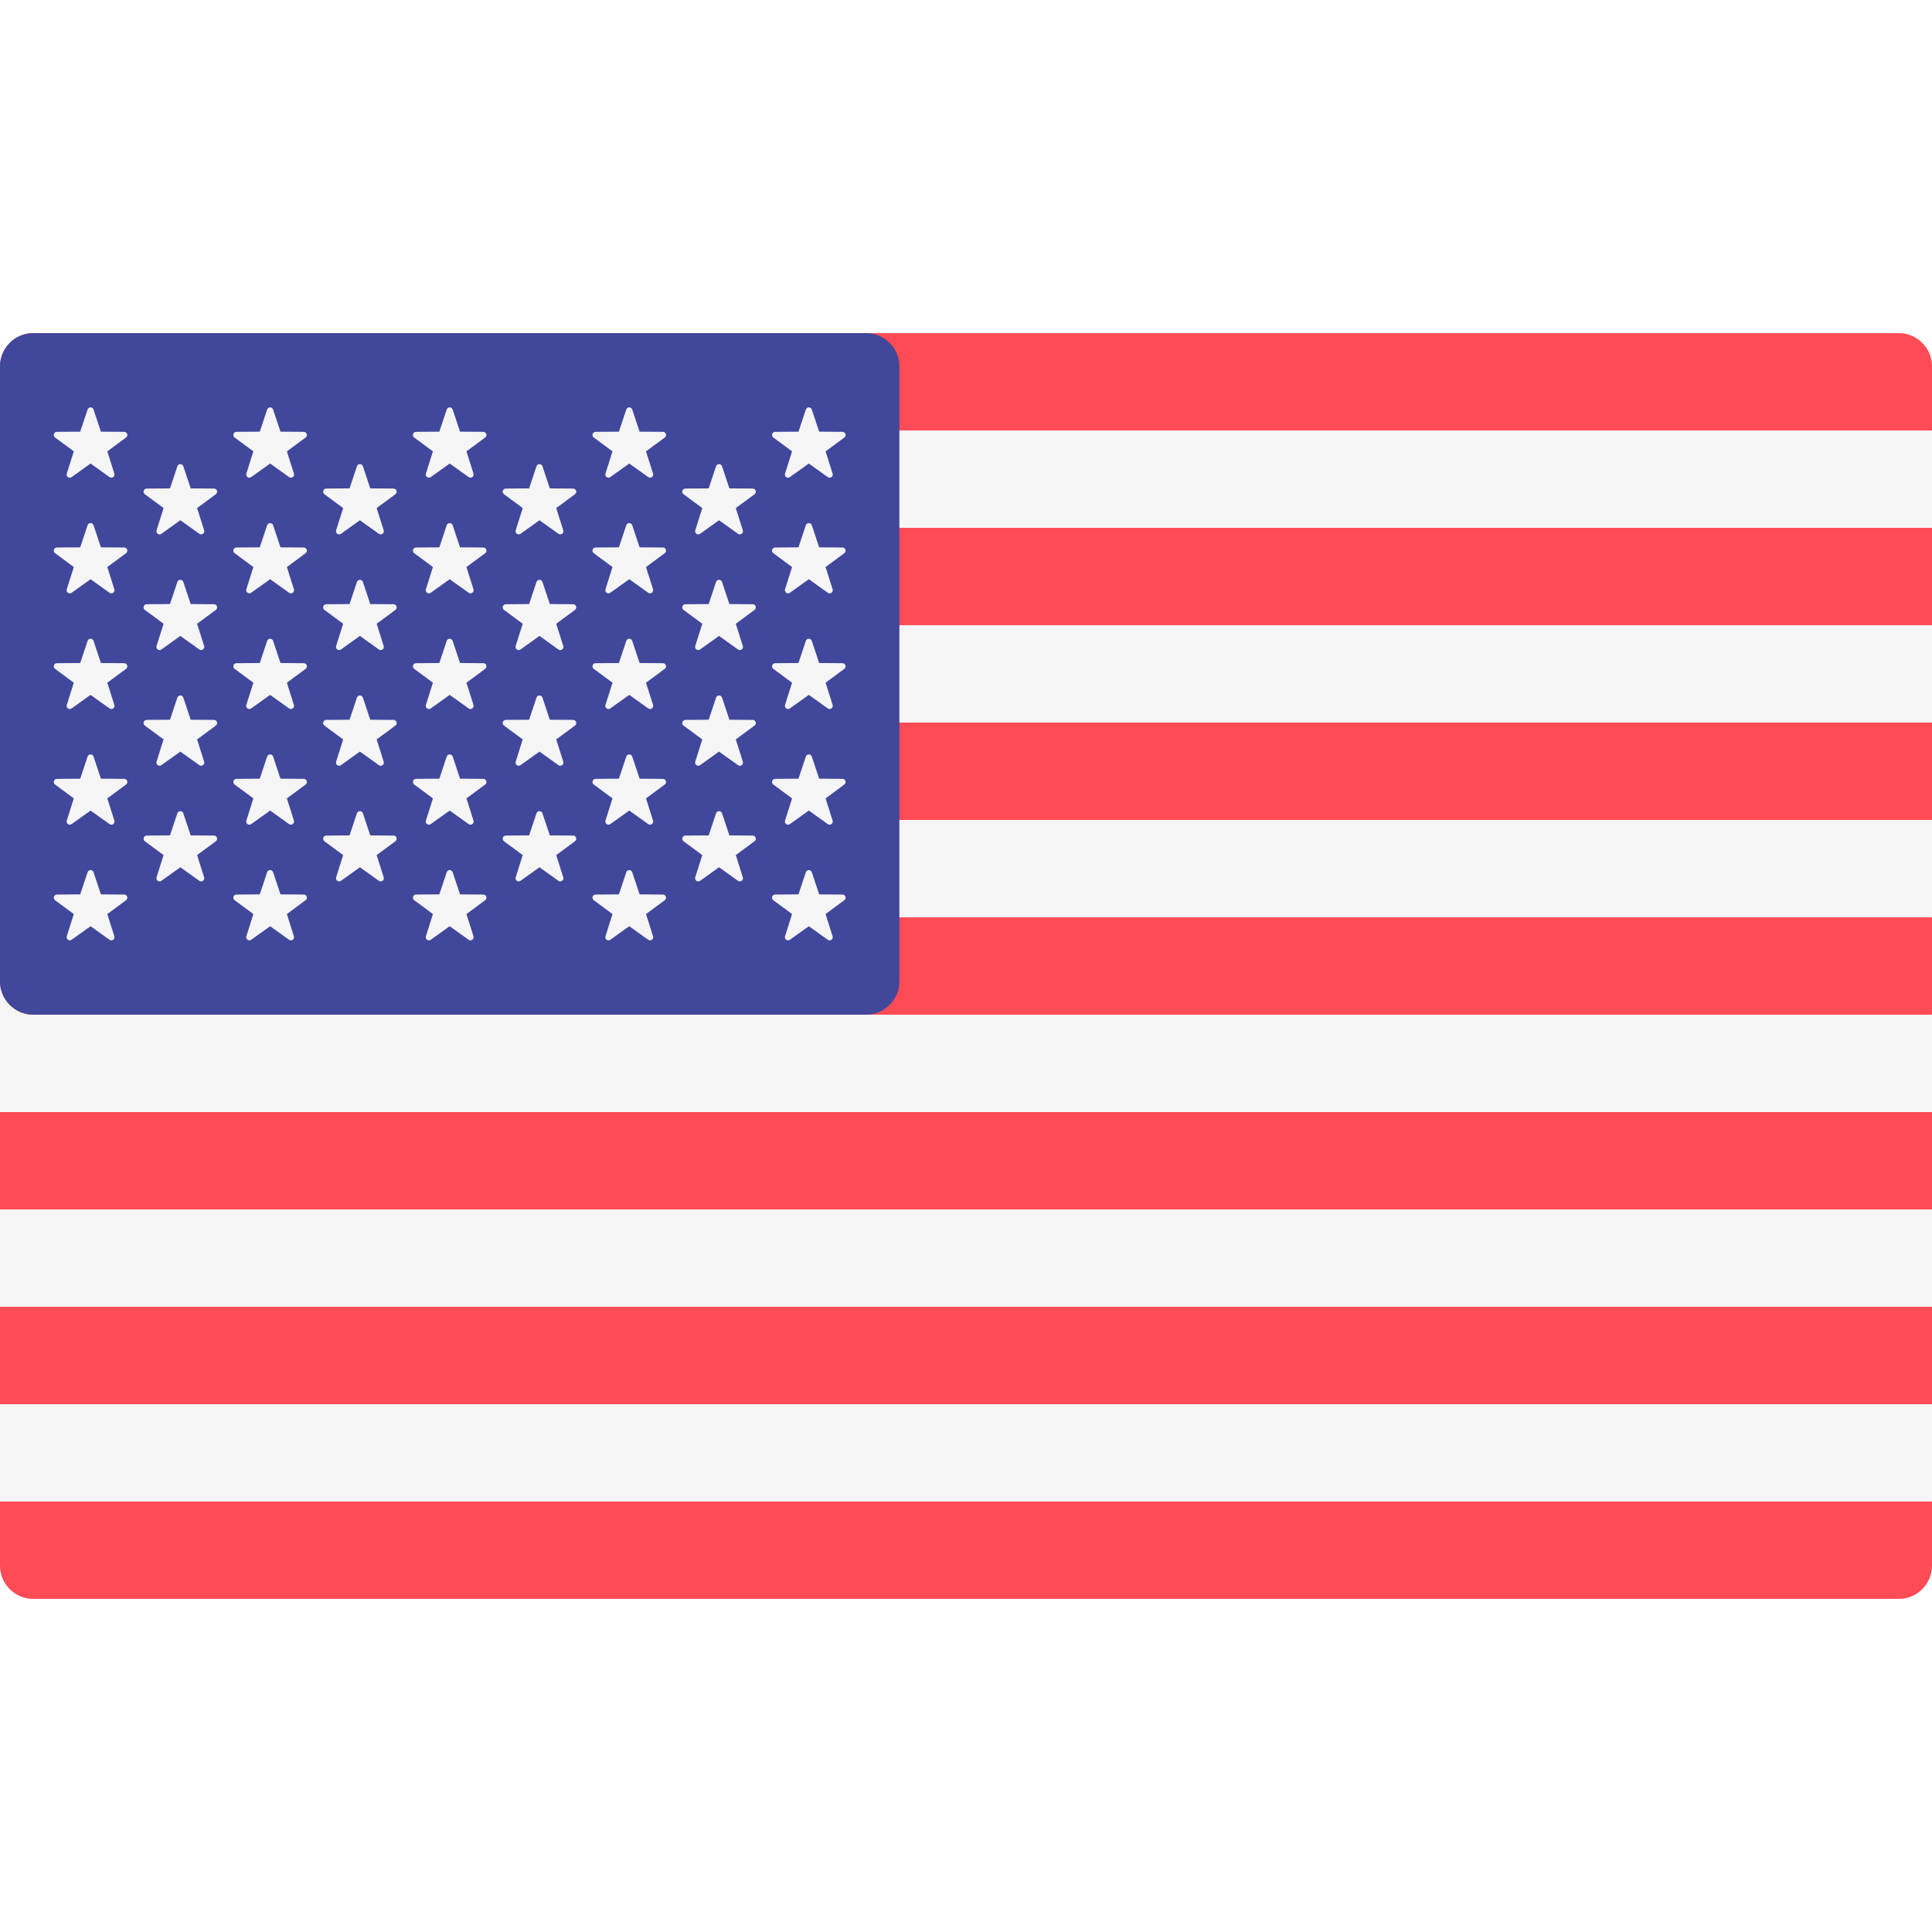
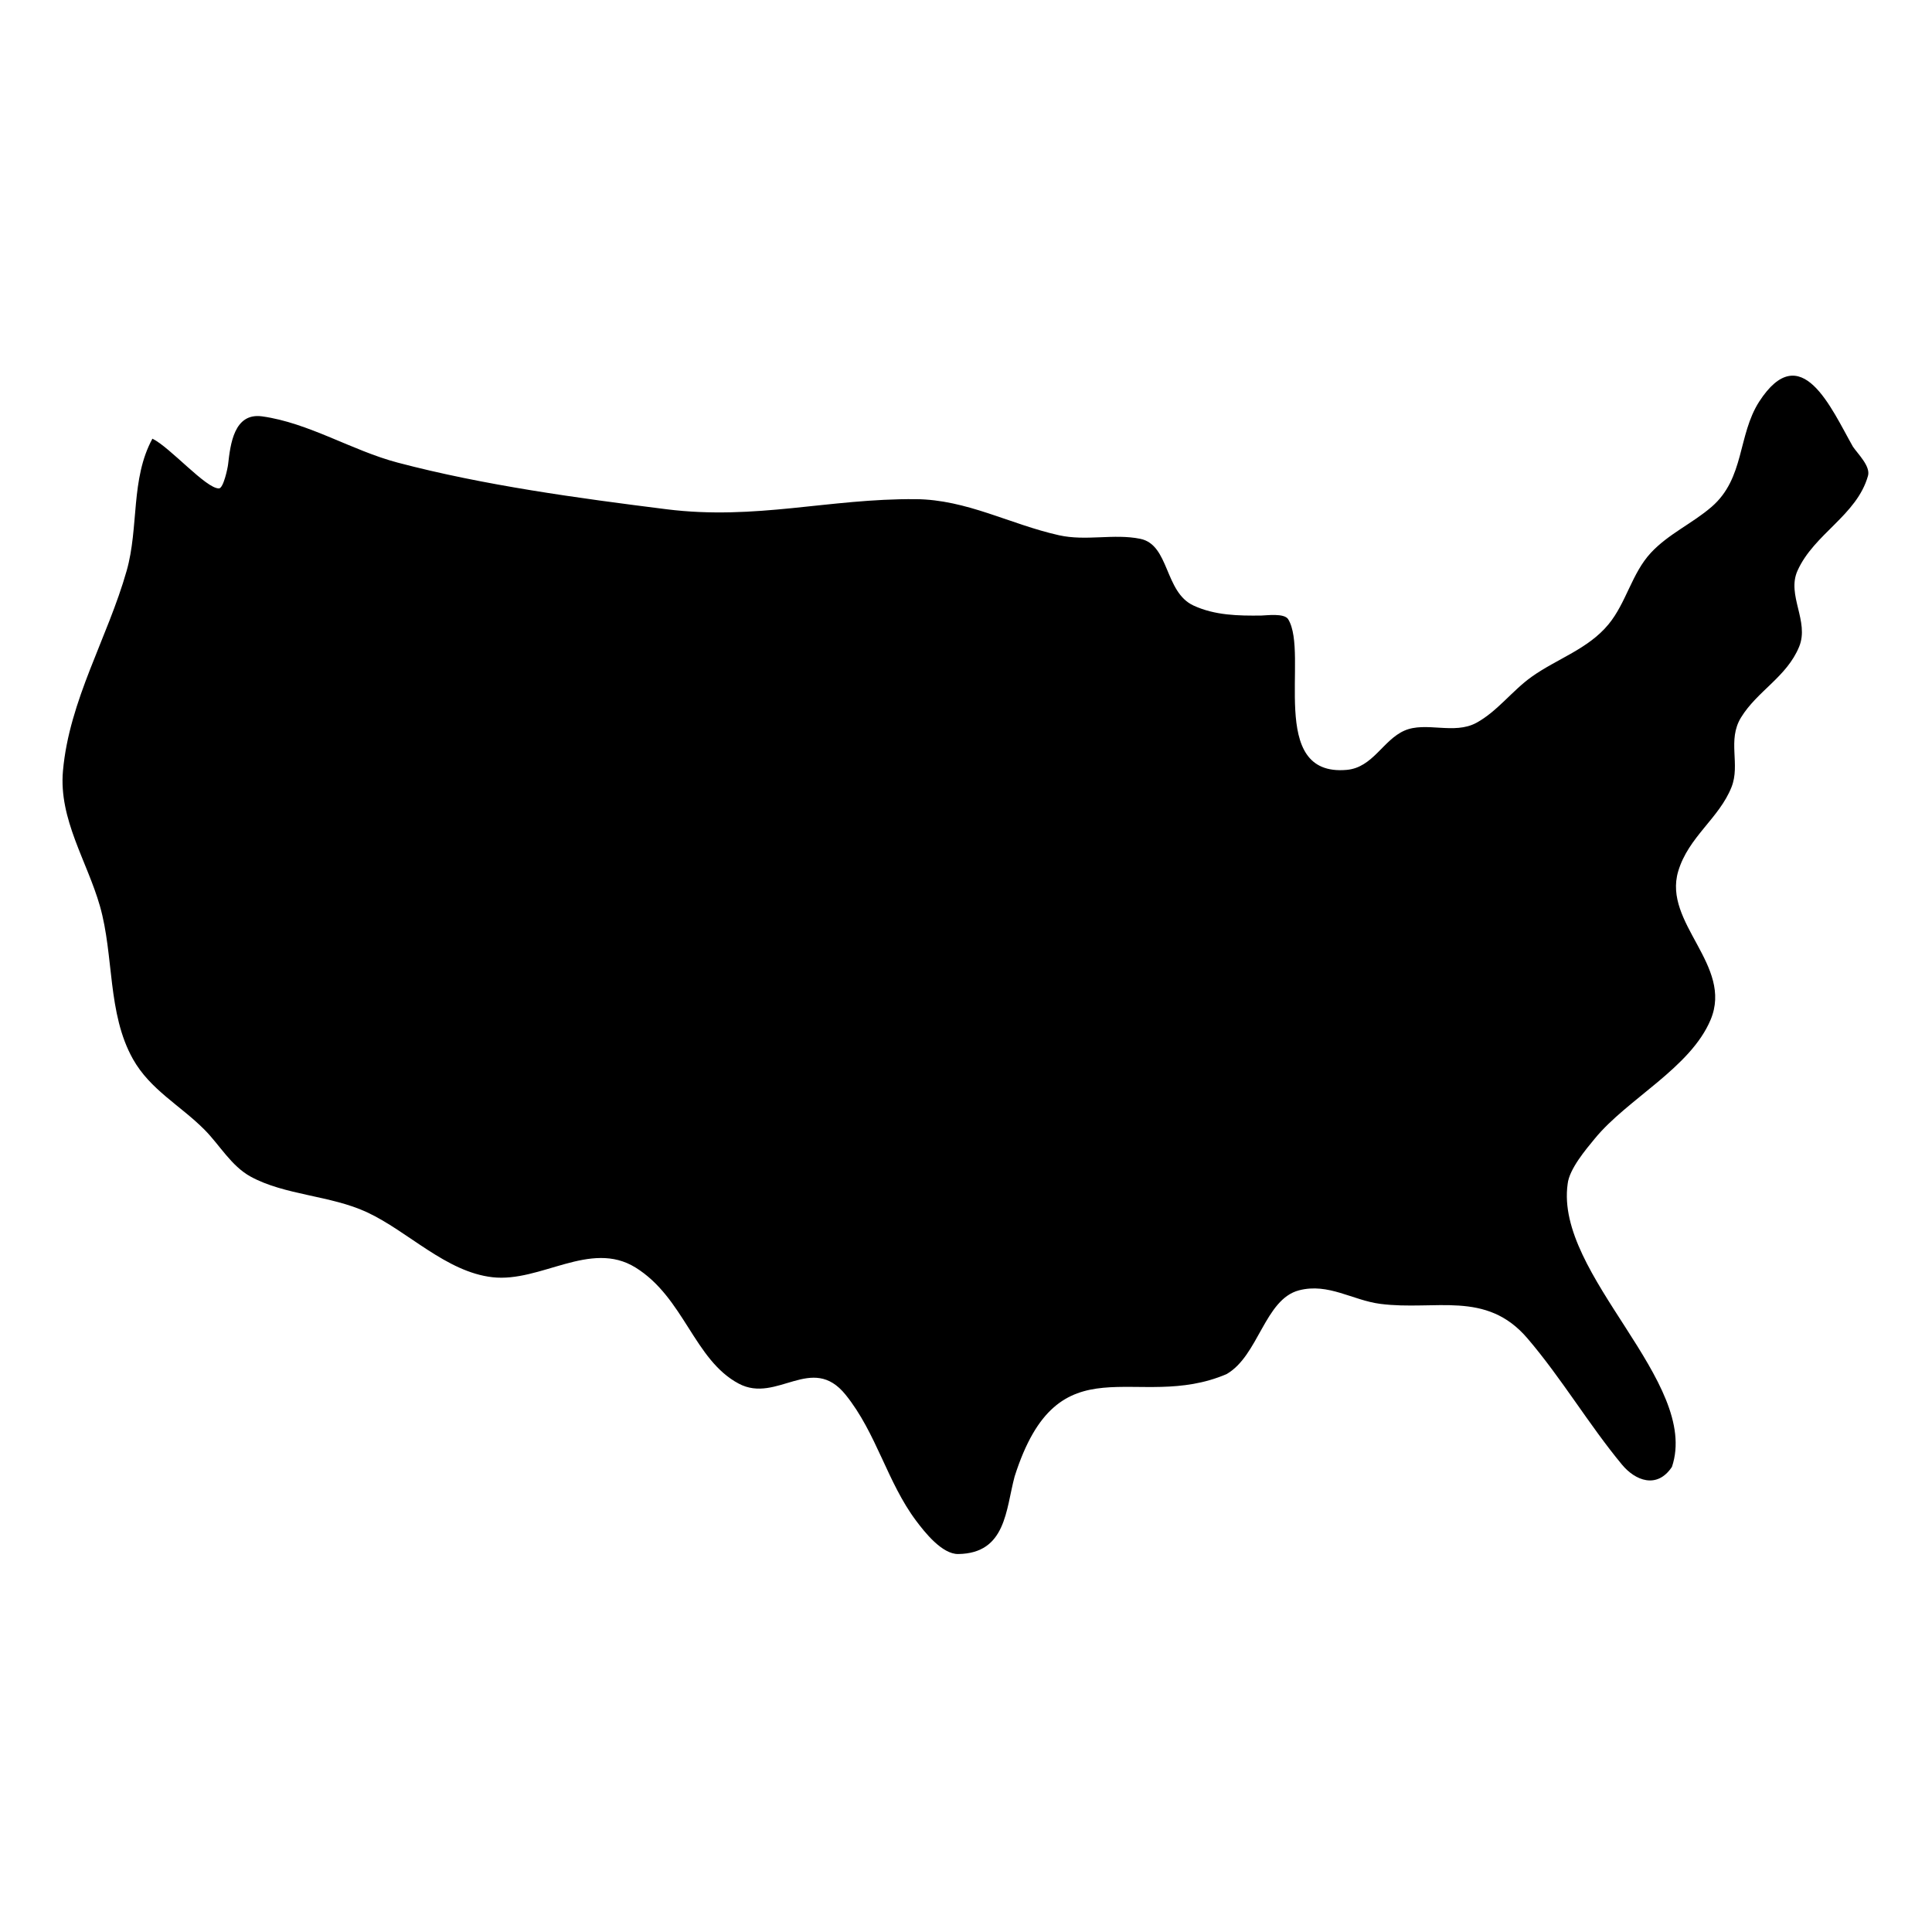
- <svg xmlns="http://www.w3.org/2000/svg" version="1.1" id="Layer_1" x="0px" y="0px" viewBox="0 0 512.001 512.001" style="enable-background:new 0 0 512.001 512.001;" xml:space="preserve">
-   <path style="fill:#F5F5F5;" d="M503.172,423.725H8.828c-4.875,0-8.828-3.953-8.828-8.828V97.104c0-4.875,3.953-8.828,8.828-8.828  h494.345c4.875,0,8.828,3.953,8.828,8.828v317.793C512,419.773,508.047,423.725,503.172,423.725z" />
-   <g>
-     <path style="fill:#FF4B55;" d="M512,114.081H0V97.104c0-4.875,3.953-8.828,8.828-8.828h494.345c4.875,0,8.828,3.953,8.828,8.828   L512,114.081L512,114.081z" />
-     <rect y="191.491" style="fill:#FF4B55;" width="512" height="25.804" />
-     <rect y="139.881" style="fill:#FF4B55;" width="512" height="25.804" />
-     <path style="fill:#FF4B55;" d="M512,268.903H8.828c-4.875,0-8.828-3.953-8.828-8.828v-16.977h512V268.903z" />
-     <rect y="346.321" style="fill:#FF4B55;" width="512" height="25.804" />
-     <path style="fill:#FF4B55;" d="M503.172,423.725H8.828c-4.875,0-8.828-3.953-8.828-8.828v-16.976h512v16.977   C512,419.773,508.047,423.725,503.172,423.725z" />
-     <rect y="294.711" style="fill:#FF4B55;" width="512" height="25.804" />
+ <svg xmlns="http://www.w3.org/2000/svg" id="Layer_2" enable-background="new 0 0 512 512" viewBox="0 0 512 512">
+   <g transform="translate(-562 -1686)">
+     <g transform="matrix(1.181 0 0 1.181 -146.649 -333.127)">
+       <g id="Icons_00000023277573266533577060000018033199954121601677_">
+         <path clip-rule="evenodd" d="m634.243 1808.114c3.974 1.934 12.059 11.248 14.938 11.158 1.008-.03 1.945-4.547 2.04-5.365.523-4.547 1.324-11.677 7.655-10.799 10.458 1.456 20.171 7.678 30.379 10.37 19.33 5.105 40.502 7.977 60.339 10.47 20.06 2.513 36.437-2.423 55.927-2.264 11.474.09 21.188 5.654 32.14 8.097 6.12 1.366 12.267-.409 18.235.798 6.616 1.336 5.403 11.966 11.984 14.987 4.778 2.204 10.05 2.304 15.225 2.234 1.046-.01 5.112-.598 5.996.828 4.776 7.738-4.911 35.419 13.154 33.804 5.849-.528 8.141-6.711 12.926-8.805 4.8-2.114 11.117.967 16.136-1.745 4.709-2.553 8.079-7.259 12.437-10.35 5.72-4.068 12.644-6.202 17.225-11.756 3.996-4.846 5.222-11.448 9.518-16.064 3.933-4.228 9.307-6.571 13.63-10.311 7.431-6.432 5.819-16.014 10.654-23.583 9.41-14.531 16.21 1.576 21.05 10.092 1.137 1.665 3.979 4.397 3.381 6.531-2.493 8.875-12.105 13.003-15.825 21.309-2.463 5.494 2.702 11.338.379 17.031-2.772 6.781-9.386 9.922-13.047 15.895-3.14 5.115-.103 10.52-2.139 15.635-2.791 7.02-9.661 11.148-11.961 18.886-3.457 11.637 12.398 21.08 7.278 33.295-4.538 10.829-18.645 17.739-25.96 26.644-2.022 2.453-5.77 6.87-6.123 10.211-2.894 20.49 29.819 44.379 23.403 63.489-3.347 5.035-8.245 3.081-11.213-.509-7.49-9.044-13.524-19.345-21.235-28.359-9.286-10.839-20.635-6.123-32.971-7.708-6.25-.798-11.664-4.756-18.266-3.041-7.702 2.004-9.08 14.708-16.274 18.807-20.201 8.637-37.642-8.142-47.543 22.975-1.991 7.428-1.897 17.24-12.649 17.39-3.62.06-7.532-4.896-9.448-7.459-6.491-8.645-8.88-19.664-15.818-28.27-7.581-9.413-15.407 2.044-23.981-2.503-10.019-5.305-12.27-19.315-23.184-26.066-10.128-6.262-21.29 3.42-32.097 2.184-10.414-1.187-18.92-10.291-28.143-14.578-8.216-3.819-18.437-3.789-26.132-8.007-4.339-2.383-6.908-7.06-10.307-10.49-5.427-5.475-12.224-8.984-16.098-15.905-5.754-10.271-4.218-23.174-7.39-34.292-2.874-10.081-9.265-19.494-8.299-30.344 1.412-15.875 10.013-29.815 14.297-44.922 2.77-9.762.852-20.591 5.777-29.625z" fill-rule="evenodd" />
+       </g>
+     </g>
  </g>
-   <path style="fill:#41479B;" d="M229.517,88.277H8.828C3.953,88.277,0,92.229,0,97.104v162.97c0,4.875,3.953,8.828,8.828,8.828  h220.69c4.875,0,8.828-3.953,8.828-8.828V97.104C238.345,92.229,234.392,88.277,229.517,88.277z" />
-   <g>
-     <path style="fill:#F5F5F5;" d="M24.789,108.538l1.954,5.86l6.177,0.047c0.8,0.007,1.131,1.027,0.488,1.502l-4.969,3.67l1.864,5.889   c0.242,0.762-0.627,1.394-1.278,0.928L24,122.843l-5.025,3.592c-0.651,0.465-1.518-0.166-1.278-0.928l1.864-5.889l-4.969-3.67   c-0.643-0.476-0.312-1.495,0.488-1.502l6.177-0.047l1.954-5.86C23.463,107.779,24.535,107.779,24.789,108.538z" />
-     <path style="fill:#F5F5F5;" d="M24.789,139.192l1.954,5.86l6.177,0.047c0.8,0.007,1.131,1.027,0.488,1.502l-4.969,3.67l1.864,5.889   c0.242,0.762-0.627,1.394-1.278,0.928L24,153.497l-5.025,3.592c-0.651,0.465-1.518-0.166-1.278-0.928l1.864-5.889l-4.969-3.67   c-0.643-0.476-0.312-1.495,0.488-1.502l6.177-0.047l1.954-5.86C23.463,138.434,24.535,138.434,24.789,139.192z" />
-     <path style="fill:#F5F5F5;" d="M24.789,169.846l1.954,5.86l6.177,0.047c0.8,0.007,1.131,1.027,0.488,1.502l-4.969,3.67l1.864,5.889   c0.242,0.762-0.627,1.394-1.278,0.928L24,184.151l-5.025,3.592c-0.651,0.465-1.518-0.166-1.278-0.928l1.864-5.889l-4.969-3.67   c-0.643-0.476-0.312-1.495,0.488-1.502l6.177-0.047l1.954-5.86C23.463,169.088,24.535,169.088,24.789,169.846z" />
-     <path style="fill:#F5F5F5;" d="M24.789,200.501l1.954,5.86l6.177,0.047c0.8,0.007,1.131,1.027,0.488,1.502l-4.969,3.67l1.864,5.889   c0.242,0.762-0.627,1.394-1.278,0.928L24,214.806l-5.025,3.592c-0.651,0.465-1.518-0.166-1.278-0.928l1.864-5.889l-4.969-3.67   c-0.643-0.476-0.312-1.495,0.488-1.502l6.177-0.047l1.954-5.86C23.463,199.742,24.535,199.742,24.789,200.501z" />
-     <path style="fill:#F5F5F5;" d="M24.789,231.155l1.954,5.86l6.177,0.047c0.8,0.007,1.131,1.027,0.488,1.502l-4.969,3.67l1.864,5.889   c0.242,0.762-0.627,1.394-1.278,0.928L24,245.46l-5.025,3.592c-0.651,0.465-1.518-0.166-1.278-0.928l1.864-5.889l-4.969-3.67   c-0.643-0.476-0.312-1.495,0.488-1.502l6.177-0.047l1.954-5.86C23.463,230.395,24.535,230.395,24.789,231.155z" />
-     <path style="fill:#F5F5F5;" d="M48.582,123.567l1.954,5.86l6.177,0.047c0.8,0.007,1.131,1.027,0.488,1.502l-4.969,3.67l1.864,5.889   c0.242,0.762-0.627,1.394-1.278,0.928l-5.025-3.592l-5.025,3.592c-0.651,0.465-1.518-0.166-1.278-0.928l1.864-5.889l-4.969-3.67   c-0.643-0.476-0.312-1.495,0.488-1.502l6.177-0.047l1.954-5.86C47.255,122.809,48.329,122.809,48.582,123.567z" />
-     <path style="fill:#F5F5F5;" d="M48.582,154.222l1.954,5.86l6.177,0.047c0.8,0.007,1.131,1.027,0.488,1.502l-4.969,3.67l1.864,5.889   c0.242,0.762-0.627,1.394-1.278,0.928l-5.025-3.592l-5.025,3.592c-0.651,0.465-1.518-0.165-1.278-0.928l1.864-5.889l-4.969-3.67   c-0.643-0.476-0.312-1.495,0.488-1.502l6.177-0.047l1.954-5.86C47.255,153.463,48.329,153.463,48.582,154.222z" />
-     <path style="fill:#F5F5F5;" d="M48.582,184.876l1.954,5.86l6.177,0.047c0.8,0.007,1.131,1.027,0.488,1.502l-4.969,3.67l1.864,5.889   c0.242,0.762-0.627,1.394-1.278,0.928l-5.025-3.592l-5.025,3.592c-0.651,0.465-1.518-0.166-1.278-0.928l1.864-5.889l-4.969-3.67   c-0.643-0.476-0.312-1.495,0.488-1.502l6.177-0.047l1.954-5.86C47.255,184.117,48.329,184.117,48.582,184.876z" />
-     <path style="fill:#F5F5F5;" d="M48.582,215.53l1.954,5.86l6.177,0.047c0.8,0.007,1.131,1.027,0.488,1.502l-4.969,3.67l1.864,5.889   c0.242,0.762-0.627,1.394-1.278,0.928l-5.025-3.592l-5.025,3.592c-0.651,0.465-1.518-0.166-1.278-0.928l1.864-5.889l-4.969-3.67   c-0.643-0.476-0.312-1.495,0.488-1.502l6.177-0.047l1.954-5.86C47.255,214.772,48.329,214.772,48.582,215.53z" />
-     <path style="fill:#F5F5F5;" d="M72.375,108.538l1.954,5.86l6.177,0.047c0.8,0.007,1.131,1.027,0.488,1.502l-4.969,3.67l1.864,5.889   c0.242,0.762-0.627,1.394-1.278,0.928l-5.025-3.592l-5.025,3.592c-0.651,0.465-1.518-0.166-1.278-0.928l1.864-5.889l-4.969-3.67   c-0.643-0.476-0.312-1.495,0.488-1.502l6.177-0.047l1.954-5.86C71.049,107.779,72.122,107.779,72.375,108.538z" />
-     <path style="fill:#F5F5F5;" d="M72.375,139.192l1.954,5.86l6.177,0.047c0.8,0.007,1.131,1.027,0.488,1.502l-4.969,3.67l1.864,5.889   c0.242,0.762-0.627,1.394-1.278,0.928l-5.025-3.592l-5.025,3.592c-0.651,0.465-1.518-0.166-1.278-0.928l1.864-5.889l-4.969-3.67   c-0.643-0.476-0.312-1.495,0.488-1.502l6.177-0.047l1.954-5.86C71.049,138.434,72.122,138.434,72.375,139.192z" />
-     <path style="fill:#F5F5F5;" d="M72.375,169.846l1.954,5.86l6.177,0.047c0.8,0.007,1.131,1.027,0.488,1.502l-4.969,3.67l1.864,5.889   c0.242,0.762-0.627,1.394-1.278,0.928l-5.025-3.592l-5.025,3.592c-0.651,0.465-1.518-0.166-1.278-0.928l1.864-5.889l-4.969-3.67   c-0.643-0.476-0.312-1.495,0.488-1.502l6.177-0.047l1.954-5.86C71.049,169.088,72.122,169.088,72.375,169.846z" />
-     <path style="fill:#F5F5F5;" d="M72.375,200.501l1.954,5.86l6.177,0.047c0.8,0.007,1.131,1.027,0.488,1.502l-4.969,3.67l1.864,5.889   c0.242,0.762-0.627,1.394-1.278,0.928l-5.025-3.592l-5.025,3.592c-0.651,0.465-1.518-0.166-1.278-0.928l1.864-5.889l-4.969-3.67   c-0.643-0.476-0.312-1.495,0.488-1.502l6.177-0.047l1.954-5.86C71.049,199.742,72.122,199.742,72.375,200.501z" />
-     <path style="fill:#F5F5F5;" d="M72.375,231.155l1.954,5.86l6.177,0.047c0.8,0.007,1.131,1.027,0.488,1.502l-4.969,3.67l1.864,5.889   c0.242,0.762-0.627,1.394-1.278,0.928l-5.025-3.592l-5.025,3.592c-0.651,0.465-1.518-0.166-1.278-0.928l1.864-5.889l-4.969-3.67   c-0.643-0.476-0.312-1.495,0.488-1.502l6.177-0.047l1.954-5.86C71.049,230.395,72.122,230.395,72.375,231.155z" />
-     <path style="fill:#F5F5F5;" d="M96.169,123.567l1.954,5.86l6.177,0.047c0.8,0.007,1.131,1.027,0.488,1.502l-4.969,3.67l1.864,5.889   c0.242,0.762-0.627,1.394-1.278,0.928l-5.025-3.592l-5.025,3.592c-0.651,0.465-1.518-0.166-1.278-0.928l1.864-5.889l-4.969-3.67   c-0.643-0.476-0.312-1.495,0.488-1.502l6.177-0.047l1.954-5.86C94.842,122.809,95.916,122.809,96.169,123.567z" />
-     <path style="fill:#F5F5F5;" d="M96.169,154.222l1.954,5.86l6.177,0.047c0.8,0.007,1.131,1.027,0.488,1.502l-4.969,3.67l1.864,5.889   c0.242,0.762-0.627,1.394-1.278,0.928l-5.025-3.592l-5.025,3.592c-0.651,0.465-1.518-0.165-1.278-0.928l1.864-5.889l-4.969-3.67   c-0.643-0.476-0.312-1.495,0.488-1.502l6.177-0.047l1.954-5.86C94.842,153.463,95.916,153.463,96.169,154.222z" />
-     <path style="fill:#F5F5F5;" d="M96.169,184.876l1.954,5.86l6.177,0.047c0.8,0.007,1.131,1.027,0.488,1.502l-4.969,3.67l1.864,5.889   c0.242,0.762-0.627,1.394-1.278,0.928l-5.025-3.592l-5.025,3.592c-0.651,0.465-1.518-0.166-1.278-0.928l1.864-5.889l-4.969-3.67   c-0.643-0.476-0.312-1.495,0.488-1.502l6.177-0.047l1.954-5.86C94.842,184.117,95.916,184.117,96.169,184.876z" />
-     <path style="fill:#F5F5F5;" d="M96.169,215.53l1.954,5.86l6.177,0.047c0.8,0.007,1.131,1.027,0.488,1.502l-4.969,3.67l1.864,5.889   c0.242,0.762-0.627,1.394-1.278,0.928l-5.025-3.592l-5.025,3.592c-0.651,0.465-1.518-0.166-1.278-0.928l1.864-5.889l-4.969-3.67   c-0.643-0.476-0.312-1.495,0.488-1.502l6.177-0.047l1.954-5.86C94.842,214.772,95.916,214.772,96.169,215.53z" />
-     <path style="fill:#F5F5F5;" d="M119.962,108.538l1.954,5.86l6.177,0.047c0.8,0.007,1.131,1.027,0.488,1.502l-4.969,3.67   l1.864,5.889c0.242,0.762-0.627,1.394-1.278,0.928l-5.026-3.592l-5.025,3.592c-0.651,0.465-1.518-0.166-1.278-0.928l1.864-5.889   l-4.969-3.67c-0.643-0.476-0.312-1.495,0.488-1.502l6.177-0.047l1.954-5.86C118.636,107.779,119.709,107.779,119.962,108.538z" />
-     <path style="fill:#F5F5F5;" d="M119.962,139.192l1.954,5.86l6.177,0.047c0.8,0.007,1.131,1.027,0.488,1.502l-4.969,3.67   l1.864,5.889c0.242,0.762-0.627,1.394-1.278,0.928l-5.026-3.592l-5.025,3.592c-0.651,0.465-1.518-0.166-1.278-0.928l1.864-5.889   l-4.969-3.67c-0.643-0.476-0.312-1.495,0.488-1.502l6.177-0.047l1.954-5.86C118.636,138.434,119.709,138.434,119.962,139.192z" />
-     <path style="fill:#F5F5F5;" d="M119.962,169.846l1.954,5.86l6.177,0.047c0.8,0.007,1.131,1.027,0.488,1.502l-4.969,3.67   l1.864,5.889c0.242,0.762-0.627,1.394-1.278,0.928l-5.026-3.592l-5.025,3.592c-0.651,0.465-1.518-0.166-1.278-0.928l1.864-5.889   l-4.969-3.67c-0.643-0.476-0.312-1.495,0.488-1.502l6.177-0.047l1.954-5.86C118.636,169.088,119.709,169.088,119.962,169.846z" />
-     <path style="fill:#F5F5F5;" d="M119.962,200.501l1.954,5.86l6.177,0.047c0.8,0.007,1.131,1.027,0.488,1.502l-4.969,3.67   l1.864,5.889c0.242,0.762-0.627,1.394-1.278,0.928l-5.026-3.592l-5.025,3.592c-0.651,0.465-1.518-0.166-1.278-0.928l1.864-5.889   l-4.969-3.67c-0.643-0.476-0.312-1.495,0.488-1.502l6.177-0.047l1.954-5.86C118.636,199.742,119.709,199.742,119.962,200.501z" />
-     <path style="fill:#F5F5F5;" d="M119.962,231.155l1.954,5.86l6.177,0.047c0.8,0.007,1.131,1.027,0.488,1.502l-4.969,3.67   l1.864,5.889c0.242,0.762-0.627,1.394-1.278,0.928l-5.026-3.592l-5.025,3.592c-0.651,0.465-1.518-0.166-1.278-0.928l1.864-5.889   l-4.969-3.67c-0.643-0.476-0.312-1.495,0.488-1.502l6.177-0.047l1.954-5.86C118.636,230.395,119.709,230.395,119.962,231.155z" />
-     <path style="fill:#F5F5F5;" d="M143.755,123.567l1.954,5.86l6.177,0.047c0.8,0.007,1.131,1.027,0.488,1.502l-4.969,3.67   l1.864,5.889c0.242,0.762-0.627,1.394-1.278,0.928l-5.025-3.592l-5.025,3.592c-0.651,0.465-1.518-0.166-1.278-0.928l1.864-5.889   l-4.969-3.67c-0.643-0.476-0.312-1.495,0.488-1.502l6.177-0.047l1.954-5.86C142.43,122.809,143.502,122.809,143.755,123.567z" />
-     <path style="fill:#F5F5F5;" d="M143.755,154.222l1.954,5.86l6.177,0.047c0.8,0.007,1.131,1.027,0.488,1.502l-4.969,3.67   l1.864,5.889c0.242,0.762-0.627,1.394-1.278,0.928l-5.025-3.592l-5.025,3.592c-0.651,0.465-1.518-0.165-1.278-0.928l1.864-5.889   l-4.969-3.67c-0.643-0.476-0.312-1.495,0.488-1.502l6.177-0.047l1.954-5.86C142.43,153.463,143.502,153.463,143.755,154.222z" />
-     <path style="fill:#F5F5F5;" d="M143.755,184.876l1.954,5.86l6.177,0.047c0.8,0.007,1.131,1.027,0.488,1.502l-4.969,3.67   l1.864,5.889c0.242,0.762-0.627,1.394-1.278,0.928l-5.025-3.592l-5.025,3.592c-0.651,0.465-1.518-0.166-1.278-0.928l1.864-5.889   l-4.969-3.67c-0.643-0.476-0.312-1.495,0.488-1.502l6.177-0.047l1.954-5.86C142.43,184.117,143.502,184.117,143.755,184.876z" />
-     <path style="fill:#F5F5F5;" d="M143.755,215.53l1.954,5.86l6.177,0.047c0.8,0.007,1.131,1.027,0.488,1.502l-4.969,3.67l1.864,5.889   c0.242,0.762-0.627,1.394-1.278,0.928l-5.025-3.592l-5.025,3.592c-0.651,0.465-1.518-0.166-1.278-0.928l1.864-5.889l-4.969-3.67   c-0.643-0.476-0.312-1.495,0.488-1.502l6.177-0.047l1.954-5.86C142.43,214.772,143.502,214.772,143.755,215.53z" />
-     <path style="fill:#F5F5F5;" d="M167.549,108.538l1.954,5.86l6.177,0.047c0.8,0.007,1.131,1.027,0.488,1.502l-4.969,3.67   l1.864,5.889c0.242,0.762-0.627,1.394-1.278,0.928l-5.025-3.592l-5.025,3.592c-0.651,0.465-1.518-0.166-1.278-0.928l1.864-5.889   l-4.969-3.67c-0.643-0.476-0.312-1.495,0.488-1.502l6.177-0.047l1.954-5.86C166.222,107.779,167.296,107.779,167.549,108.538z" />
-     <path style="fill:#F5F5F5;" d="M167.549,139.192l1.954,5.86l6.177,0.047c0.8,0.007,1.131,1.027,0.488,1.502l-4.969,3.67   l1.864,5.889c0.242,0.762-0.627,1.394-1.278,0.928l-5.025-3.592l-5.025,3.592c-0.651,0.465-1.518-0.166-1.278-0.928l1.864-5.889   l-4.969-3.67c-0.643-0.476-0.312-1.495,0.488-1.502l6.177-0.047l1.954-5.86C166.222,138.434,167.296,138.434,167.549,139.192z" />
-     <path style="fill:#F5F5F5;" d="M167.549,169.846l1.954,5.86l6.177,0.047c0.8,0.007,1.131,1.027,0.488,1.502l-4.969,3.67   l1.864,5.889c0.242,0.762-0.627,1.394-1.278,0.928l-5.025-3.592l-5.025,3.592c-0.651,0.465-1.518-0.166-1.278-0.928l1.864-5.889   l-4.969-3.67c-0.643-0.476-0.312-1.495,0.488-1.502l6.177-0.047l1.954-5.86C166.222,169.088,167.296,169.088,167.549,169.846z" />
-     <path style="fill:#F5F5F5;" d="M167.549,200.501l1.954,5.86l6.177,0.047c0.8,0.007,1.131,1.027,0.488,1.502l-4.969,3.67   l1.864,5.889c0.242,0.762-0.627,1.394-1.278,0.928l-5.025-3.592l-5.025,3.592c-0.651,0.465-1.518-0.166-1.278-0.928l1.864-5.889   l-4.969-3.67c-0.643-0.476-0.312-1.495,0.488-1.502l6.177-0.047l1.954-5.86C166.222,199.742,167.296,199.742,167.549,200.501z" />
-     <path style="fill:#F5F5F5;" d="M167.549,231.155l1.954,5.86l6.177,0.047c0.8,0.007,1.131,1.027,0.488,1.502l-4.969,3.67   l1.864,5.889c0.242,0.762-0.627,1.394-1.278,0.928l-5.025-3.592l-5.025,3.592c-0.651,0.465-1.518-0.166-1.278-0.928l1.864-5.889   l-4.969-3.67c-0.643-0.476-0.312-1.495,0.488-1.502l6.177-0.047l1.954-5.86C166.222,230.395,167.296,230.395,167.549,231.155z" />
-     <path style="fill:#F5F5F5;" d="M191.342,123.567l1.954,5.86l6.177,0.047c0.8,0.007,1.131,1.027,0.488,1.502l-4.969,3.67   l1.864,5.889c0.242,0.762-0.627,1.394-1.278,0.928l-5.025-3.592l-5.025,3.592c-0.651,0.465-1.518-0.166-1.278-0.928l1.864-5.889   l-4.969-3.67c-0.643-0.476-0.312-1.495,0.488-1.502l6.177-0.047l1.954-5.86C190.016,122.809,191.09,122.809,191.342,123.567z" />
-     <path style="fill:#F5F5F5;" d="M191.342,154.222l1.954,5.86l6.177,0.047c0.8,0.007,1.131,1.027,0.488,1.502l-4.969,3.67   l1.864,5.889c0.242,0.762-0.627,1.394-1.278,0.928l-5.025-3.592l-5.025,3.592c-0.651,0.465-1.518-0.165-1.278-0.928l1.864-5.889   l-4.969-3.67c-0.643-0.476-0.312-1.495,0.488-1.502l6.177-0.047l1.954-5.86C190.016,153.463,191.09,153.463,191.342,154.222z" />
-     <path style="fill:#F5F5F5;" d="M191.342,184.876l1.954,5.86l6.177,0.047c0.8,0.007,1.131,1.027,0.488,1.502l-4.969,3.67   l1.864,5.889c0.242,0.762-0.627,1.394-1.278,0.928l-5.025-3.592l-5.025,3.592c-0.651,0.465-1.518-0.166-1.278-0.928l1.864-5.889   l-4.969-3.67c-0.643-0.476-0.312-1.495,0.488-1.502l6.177-0.047l1.954-5.86C190.016,184.117,191.09,184.117,191.342,184.876z" />
-     <path style="fill:#F5F5F5;" d="M191.342,215.53l1.954,5.86l6.177,0.047c0.8,0.007,1.131,1.027,0.488,1.502l-4.969,3.67l1.864,5.889   c0.242,0.762-0.627,1.394-1.278,0.928l-5.025-3.592l-5.025,3.592c-0.651,0.465-1.518-0.166-1.278-0.928l1.864-5.889l-4.969-3.67   c-0.643-0.476-0.312-1.495,0.488-1.502l6.177-0.047l1.954-5.86C190.016,214.772,191.09,214.772,191.342,215.53z" />
-     <path style="fill:#F5F5F5;" d="M215.136,108.538l1.954,5.86l6.177,0.047c0.8,0.007,1.131,1.027,0.488,1.502l-4.969,3.67   l1.864,5.889c0.242,0.762-0.627,1.394-1.278,0.928l-5.025-3.592l-5.025,3.592c-0.651,0.465-1.518-0.166-1.278-0.928l1.864-5.889   l-4.969-3.67c-0.643-0.476-0.312-1.495,0.488-1.502l6.177-0.047l1.954-5.86C213.81,107.779,214.882,107.779,215.136,108.538z" />
-     <path style="fill:#F5F5F5;" d="M215.136,139.192l1.954,5.86l6.177,0.047c0.8,0.007,1.131,1.027,0.488,1.502l-4.969,3.67   l1.864,5.889c0.242,0.762-0.627,1.394-1.278,0.928l-5.025-3.592l-5.025,3.592c-0.651,0.465-1.518-0.166-1.278-0.928l1.864-5.889   l-4.969-3.67c-0.643-0.476-0.312-1.495,0.488-1.502l6.177-0.047l1.954-5.86C213.81,138.434,214.882,138.434,215.136,139.192z" />
-     <path style="fill:#F5F5F5;" d="M215.136,169.846l1.954,5.86l6.177,0.047c0.8,0.007,1.131,1.027,0.488,1.502l-4.969,3.67   l1.864,5.889c0.242,0.762-0.627,1.394-1.278,0.928l-5.025-3.592l-5.025,3.592c-0.651,0.465-1.518-0.166-1.278-0.928l1.864-5.889   l-4.969-3.67c-0.643-0.476-0.312-1.495,0.488-1.502l6.177-0.047l1.954-5.86C213.81,169.088,214.882,169.088,215.136,169.846z" />
-     <path style="fill:#F5F5F5;" d="M215.136,200.501l1.954,5.86l6.177,0.047c0.8,0.007,1.131,1.027,0.488,1.502l-4.969,3.67   l1.864,5.889c0.242,0.762-0.627,1.394-1.278,0.928l-5.025-3.592l-5.025,3.592c-0.651,0.465-1.518-0.166-1.278-0.928l1.864-5.889   l-4.969-3.67c-0.643-0.476-0.312-1.495,0.488-1.502l6.177-0.047l1.954-5.86C213.81,199.742,214.882,199.742,215.136,200.501z" />
-     <path style="fill:#F5F5F5;" d="M215.136,231.155l1.954,5.86l6.177,0.047c0.8,0.007,1.131,1.027,0.488,1.502l-4.969,3.67   l1.864,5.889c0.242,0.762-0.627,1.394-1.278,0.928l-5.025-3.592l-5.025,3.592c-0.651,0.465-1.518-0.166-1.278-0.928l1.864-5.889   l-4.969-3.67c-0.643-0.476-0.312-1.495,0.488-1.502l6.177-0.047l1.954-5.86C213.81,230.395,214.882,230.395,215.136,231.155z" />
-   </g>
-   <g>
- </g>
-   <g>
- </g>
-   <g>
- </g>
-   <g>
- </g>
-   <g>
- </g>
-   <g>
- </g>
-   <g>
- </g>
-   <g>
- </g>
-   <g>
- </g>
-   <g>
- </g>
-   <g>
- </g>
-   <g>
- </g>
-   <g>
- </g>
-   <g>
- </g>
-   <g>
- </g>
</svg>
